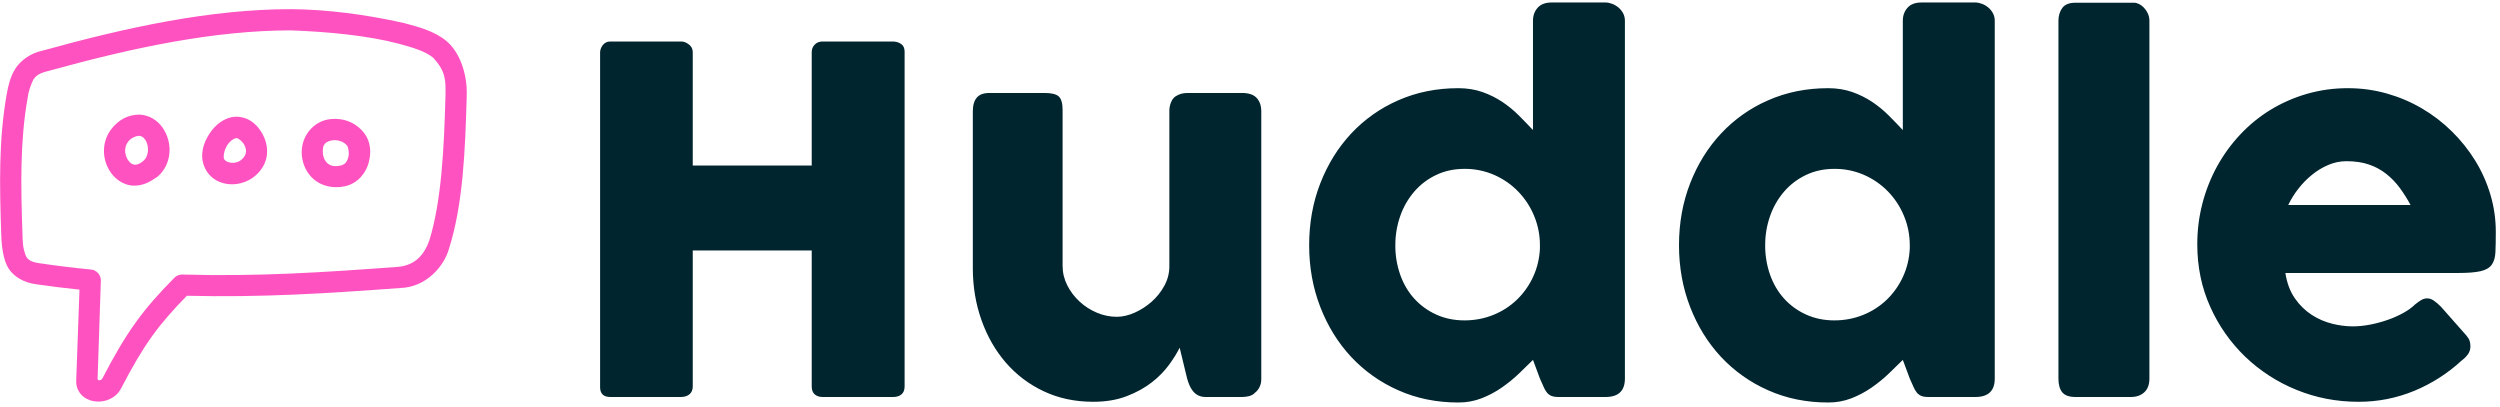
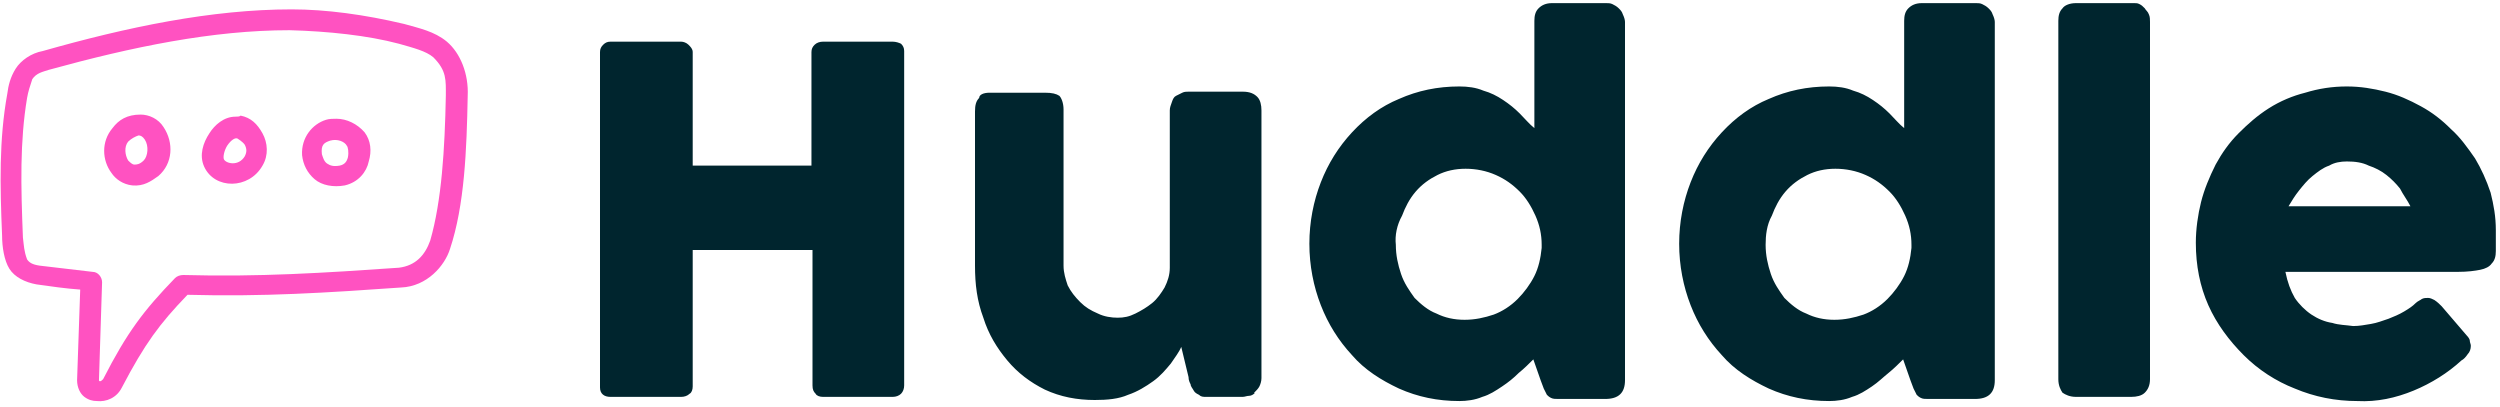
- <svg xmlns="http://www.w3.org/2000/svg" width="240" height="39">
-   <g fill-rule="nonzero" fill="none">
-     <path d="M27.967.879C20.242.875 12.182 2.615 4.047 4.872c-1.033.208-2.041.884-2.574 1.72C.983 7.38.805 8.171.652 9c-.79 4.428-.694 8.776-.53 13.594.036 1.103.2 2.41.715 3.205.538.803 1.46 1.313 2.561 1.48a95.99 95.99 0 0 0 4.232.525l-.312 8.698c-.048.692.29 1.267.71 1.598.376.286.795.413 1.225.445.86.065 1.869-.303 2.37-1.257 2.195-4.224 3.572-6.089 6.317-8.895 7.158.176 13.407-.222 20.482-.745 2.501-.065 4.218-2.11 4.672-3.743 1.357-4.232 1.568-9.456 1.712-14.737.061-2.093-.665-4.148-1.95-5.234-1.222-.991-2.702-1.35-4.058-1.718C35.031 1.363 31.263.905 27.967.879zm10.29 3.31c1.358.369 2.555.724 3.31 1.337 1.26 1.339 1.218 2.23 1.2 3.675-.142 5.122-.388 10.093-1.544 13.86-.498 1.405-1.366 2.405-3.006 2.556-7.208.533-13.462.945-20.707.739a1.032 1.032 0 0 0-.763.302c-3.044 3.074-4.601 5.21-6.921 9.676-.054.102-.171.164-.315.175-.097-.005-.136-.08-.142-.148l.314-9.432c.019-.509-.401-.995-.907-1.05a95.48 95.48 0 0 1-5.06-.62c-.726-.111-.994-.31-1.193-.606-.346-.825-.338-1.335-.365-2.128-.162-4.775-.242-8.948.491-13.1.068-.614.298-1.242.542-1.767.404-.632 1.023-.725 1.644-.897 7.956-2.197 15.74-3.84 23.068-3.845 3.592.13 7.364.49 10.354 1.273zm-27.479 8.09c-1.096 1.313-.987 3.096-.14 4.29.442.625 1.132 1.128 1.972 1.242 1.091.09 1.783-.352 2.53-.86 1.353-1.176 1.49-3.228.461-4.71-.524-.755-1.362-1.208-2.218-1.24-1.172.012-1.968.535-2.605 1.277zm11.856-1.072c-1.092.035-1.975.791-2.514 1.607-.617.933-.977 2.101-.478 3.246.96 2.203 4.277 2.176 5.6-.063.61-1.032.454-2.205 0-3.056-.452-.85-1.136-1.543-2.131-1.702a2.494 2.494 0 0 0-.477-.032zm9.625.207c-.34-.008-.69.024-1.018.111-1.312.35-2.429 1.704-2.26 3.437.086.872.487 1.722 1.21 2.308.723.585 1.773.847 2.88.62 1.272-.26 2.06-1.285 2.323-2.275.263-.99.197-1.999-.414-2.817a3.47 3.47 0 0 0-2.72-1.384zm-18.965 1.623c.245.002.438.08.637.366.445.642.321 1.615-.128 2.005-.447.39-.726.424-.922.398-.196-.027-.395-.162-.573-.414-.34-.48-.44-1.256.007-1.81.238-.316.675-.513.98-.545zm9.483.223c.038.006.464.253.668.636.204.383.242.739.048 1.066-.577.976-1.804.712-1.99.287-.07-.162-.017-.813.32-1.32.335-.509.757-.7.954-.67zm10.564.748c.062.083.213.64.096 1.082-.118.442-.31.715-.78.811-.602.124-.94 0-1.193-.207-.254-.205-.425-.552-.462-.923-.09-.92.24-1.133.764-1.273.61-.15 1.3.112 1.575.51z" fill="#FF52C1" />
-     <path d="M57.61 4.996c.016-.26.111-.494.287-.701a.875.875 0 0 1 .701-.31h6.826c.23 0 .467.096.712.287a.883.883 0 0 1 .368.724v10.893h11.421V4.996c0-.276.096-.513.287-.712.192-.2.44-.3.747-.3h6.734c.306 0 .574.077.804.23.23.154.345.399.345.736V37.1c0 .337-.1.59-.3.758-.198.169-.459.253-.78.253h-6.803c-.306 0-.555-.084-.747-.253-.191-.168-.287-.42-.287-.758V24.047H66.504V37.1c0 .322-.104.57-.31.747-.207.176-.487.264-.84.264h-6.756c-.643 0-.972-.299-.988-.896V4.996zm62.875 32.725c-.199.168-.41.275-.632.321a3.123 3.123 0 0 1-.631.07h-3.47c-.276 0-.514-.05-.713-.15-.2-.1-.368-.234-.506-.402a2.384 2.384 0 0 1-.344-.575 4.884 4.884 0 0 1-.23-.666l-.712-2.942c-.23.475-.563 1.015-1 1.62a8.495 8.495 0 0 1-1.666 1.7c-.674.53-1.479.974-2.413 1.334-.935.36-2.007.54-3.218.54-1.746 0-3.332-.337-4.757-1.011a10.904 10.904 0 0 1-3.642-2.758c-1.003-1.164-1.781-2.524-2.332-4.08-.552-1.554-.828-3.213-.828-4.974V10.695c0-.582.127-1.022.38-1.321.252-.299.654-.448 1.206-.448h5.308c.66 0 1.111.11 1.356.333.245.222.368.655.368 1.298v14.96c0 .66.15 1.284.448 1.874.299.59.693 1.11 1.184 1.562.49.452 1.045.809 1.666 1.069.62.26 1.252.39 1.896.39.551 0 1.122-.13 1.712-.39a6.361 6.361 0 0 0 1.631-1.046c.498-.436.908-.95 1.23-1.54.322-.59.482-1.214.482-1.872V10.626c0-.26.05-.52.15-.781.1-.26.249-.46.448-.598.199-.122.387-.206.563-.252.176-.046.38-.07.609-.07h5.194c.658 0 1.133.162 1.424.483.291.322.437.751.437 1.287v25.716c0 .29-.065.559-.195.804s-.31.437-.54.574l.137-.068zm26.681-3.172c-.414.414-.87.858-1.367 1.333-.498.475-1.046.92-1.643 1.333a9.3 9.3 0 0 1-1.93 1.023 6.097 6.097 0 0 1-2.23.402c-2.083 0-4.002-.39-5.757-1.172a13.777 13.777 0 0 1-4.527-3.206c-1.264-1.356-2.252-2.953-2.964-4.792-.713-1.838-1.069-3.814-1.069-5.929 0-2.13.356-4.11 1.069-5.94.712-1.83 1.7-3.424 2.964-4.78a13.635 13.635 0 0 1 4.527-3.194c1.755-.774 3.674-1.161 5.757-1.161.843 0 1.613.123 2.31.368a8.51 8.51 0 0 1 1.907.942c.575.383 1.103.816 1.586 1.298.482.483.938.954 1.367 1.414V1.985c0-.49.15-.903.448-1.24.299-.338.747-.506 1.345-.506h5.17c.2 0 .41.042.632.126.222.085.425.203.61.357.183.153.332.337.447.551.115.215.173.452.173.712v34.357c0 1.18-.62 1.77-1.862 1.77h-4.504c-.306 0-.544-.04-.712-.116a1.13 1.13 0 0 1-.426-.333 2.319 2.319 0 0 1-.31-.551 17.13 17.13 0 0 0-.344-.77l-.667-1.793zm-13.214-11.008a8.39 8.39 0 0 0 .471 2.839c.314.88.762 1.643 1.345 2.286a6.384 6.384 0 0 0 2.102 1.528c.82.376 1.728.563 2.724.563.98 0 1.903-.176 2.769-.528a7.058 7.058 0 0 0 2.263-1.46 7.256 7.256 0 0 0 1.552-2.194c.39-.843.609-1.747.655-2.712v-.322a7.26 7.26 0 0 0-.552-2.803 7.427 7.427 0 0 0-1.528-2.344 7.242 7.242 0 0 0-2.298-1.597 6.977 6.977 0 0 0-2.861-.586c-.996 0-1.904.195-2.724.586-.82.39-1.52.923-2.102 1.597a7.236 7.236 0 0 0-1.345 2.344 8.35 8.35 0 0 0-.47 2.803zm48.72 11.008c-.414.414-.87.858-1.368 1.333-.498.475-1.046.92-1.643 1.333a9.3 9.3 0 0 1-1.93 1.023 6.097 6.097 0 0 1-2.23.402c-2.083 0-4.002-.39-5.756-1.172a13.777 13.777 0 0 1-4.528-3.206c-1.263-1.356-2.252-2.953-2.964-4.792-.712-1.838-1.069-3.814-1.069-5.929 0-2.13.357-4.11 1.069-5.94s1.7-3.424 2.964-4.78a13.635 13.635 0 0 1 4.528-3.194c1.754-.774 3.673-1.161 5.756-1.161.843 0 1.613.123 2.31.368a8.51 8.51 0 0 1 1.907.942c.575.383 1.103.816 1.586 1.298.483.483.938.954 1.367 1.414V1.985c0-.49.15-.903.448-1.24.3-.338.747-.506 1.345-.506h5.17c.2 0 .41.042.632.126.223.085.426.203.61.357.183.153.333.337.448.551.114.215.172.452.172.712v34.357c0 1.18-.62 1.77-1.862 1.77h-4.504c-.306 0-.544-.04-.712-.116a1.13 1.13 0 0 1-.425-.333 2.319 2.319 0 0 1-.31-.551 17.13 17.13 0 0 0-.345-.77l-.667-1.793zm-13.215-11.008a8.39 8.39 0 0 0 .471 2.839c.315.88.763 1.643 1.345 2.286a6.384 6.384 0 0 0 2.103 1.528c.82.376 1.727.563 2.723.563.98 0 1.903-.176 2.769-.528a7.058 7.058 0 0 0 2.264-1.46 7.256 7.256 0 0 0 1.55-2.194c.391-.843.61-1.747.656-2.712v-.322a7.26 7.26 0 0 0-.552-2.803 7.427 7.427 0 0 0-1.528-2.344 7.242 7.242 0 0 0-2.298-1.597 6.977 6.977 0 0 0-2.861-.586c-.996 0-1.904.195-2.723.586-.82.39-1.521.923-2.103 1.597a7.236 7.236 0 0 0-1.345 2.344 8.35 8.35 0 0 0-.47 2.803zM197.61 2.008c0-.49.122-.903.367-1.24.246-.338.667-.506 1.264-.506h5.63c.154 0 .315.042.483.126a1.7 1.7 0 0 1 .471.357c.146.153.268.337.368.551.1.215.15.452.15.712v34.334c0 .582-.165 1.022-.495 1.321-.329.299-.754.448-1.275.448h-5.332c-.597 0-1.018-.15-1.264-.448-.245-.299-.367-.74-.367-1.321V2.008zm38.7 32.61a15.31 15.31 0 0 1-4.55 2.907 13.87 13.87 0 0 1-5.355 1.046c-2.1 0-4.083-.383-5.952-1.15a15.494 15.494 0 0 1-4.918-3.182 15.273 15.273 0 0 1-3.355-4.792c-.828-1.838-1.241-3.837-1.241-5.998 0-1.348.164-2.654.494-3.918a15.45 15.45 0 0 1 1.402-3.55 15.055 15.055 0 0 1 2.206-3.045 13.957 13.957 0 0 1 2.907-2.379 14.327 14.327 0 0 1 3.493-1.54 14.084 14.084 0 0 1 3.975-.551c1.272 0 2.505.169 3.7.506 1.195.337 2.318.812 3.367 1.424 1.05.613 2.01 1.349 2.884 2.207a14.896 14.896 0 0 1 2.252 2.815 13.58 13.58 0 0 1 1.46 3.263c.344 1.157.517 2.348.517 3.573 0 .797-.012 1.448-.035 1.954-.023.505-.142.908-.356 1.206-.215.3-.57.506-1.069.62-.498.116-1.23.173-2.194.173h-16.546c.153.98.463 1.8.93 2.46a5.842 5.842 0 0 0 1.62 1.573c.613.391 1.264.67 1.954.84a8.24 8.24 0 0 0 1.953.252c.552 0 1.118-.058 1.7-.172a12.179 12.179 0 0 0 1.69-.46 9.557 9.557 0 0 0 1.493-.667c.452-.252.816-.517 1.092-.792.245-.2.456-.349.632-.449.176-.1.364-.149.563-.149.2 0 .402.07.61.207a4.8 4.8 0 0 1 .7.597l2.436 2.758c.168.2.276.38.322.54.046.161.069.326.069.494 0 .307-.085.571-.253.793a2.89 2.89 0 0 1-.598.586zm-11.054-19.143c-.598 0-1.176.119-1.735.356a6.547 6.547 0 0 0-1.575.954c-.49.398-.93.85-1.321 1.356a8.315 8.315 0 0 0-.954 1.54h11.743a13.536 13.536 0 0 0-1.045-1.655 7.081 7.081 0 0 0-1.287-1.333 5.558 5.558 0 0 0-1.655-.896c-.62-.215-1.344-.322-2.171-.322z" fill="#00252E" />
+ <svg xmlns="http://www.w3.org/2000/svg" version="1.1" id="Layer_1" x="0px" y="0px" viewBox="0 0 240 39" style="enable-background:new 0 0 240 39;" xml:space="preserve">
+   <style type="text/css">
+ 	.st0{fill:#FF52C1;}
+ 	.st1{fill:#00252E;}
+ </style>
+   <g>
+     <path class="st0" d="M28,0.9c-7.7,0-15.8,1.7-23.9,4C3,5.1,2,5.8,1.5,6.6C1,7.4,0.8,8.2,0.7,9c-0.8,4.4-0.7,8.8-0.5,13.6   c0,1.1,0.2,2.4,0.7,3.2c0.5,0.8,1.5,1.3,2.6,1.5c1.4,0.2,2.8,0.4,4.2,0.5l-0.3,8.7c0,0.7,0.3,1.3,0.7,1.6c0.4,0.3,0.8,0.4,1.2,0.4   c0.9,0.1,1.9-0.3,2.4-1.3c2.2-4.2,3.6-6.1,6.3-8.9c7.2,0.2,13.4-0.2,20.5-0.7c2.5-0.1,4.2-2.1,4.7-3.7c1.4-4.2,1.6-9.5,1.7-14.7   c0.1-2.1-0.7-4.1-2-5.2c-1.2-1-2.7-1.3-4.1-1.7C35,1.4,31.3,0.9,28,0.9z M38.3,4.2c1.4,0.4,2.6,0.7,3.3,1.3   c1.3,1.3,1.2,2.2,1.2,3.7c-0.1,5.1-0.4,10.1-1.5,13.9c-0.5,1.4-1.4,2.4-3,2.6c-7.2,0.5-13.5,0.9-20.7,0.7c-0.3,0-0.6,0.1-0.8,0.3   c-3,3.1-4.6,5.2-6.9,9.7c-0.1,0.1-0.2,0.2-0.3,0.2c-0.1,0-0.1-0.1-0.1-0.1l0.3-9.4c0-0.5-0.4-1-0.9-1c-1.7-0.2-3.4-0.4-5.1-0.6   c-0.7-0.1-1-0.3-1.2-0.6c-0.3-0.8-0.3-1.3-0.4-2.1C2,17.8,1.9,13.6,2.6,9.4c0.1-0.6,0.3-1.2,0.5-1.8c0.4-0.6,1-0.7,1.6-0.9   c8-2.2,15.7-3.8,23.1-3.8C31.5,3,35.3,3.4,38.3,4.2z M10.8,12.3c-1.1,1.3-1,3.1-0.1,4.3c0.4,0.6,1.1,1.1,2,1.2   c1.1,0.1,1.8-0.4,2.5-0.9c1.4-1.2,1.5-3.2,0.5-4.7c-0.5-0.8-1.4-1.2-2.2-1.2C12.2,11,11.4,11.5,10.8,12.3L10.8,12.3z M22.6,11.2   c-1.1,0-2,0.8-2.5,1.6c-0.6,0.9-1,2.1-0.5,3.2c1,2.2,4.3,2.2,5.6-0.1c0.6-1,0.5-2.2,0-3.1c-0.5-0.9-1.1-1.5-2.1-1.7   C23,11.2,22.8,11.2,22.6,11.2z M32.3,11.4c-0.3,0-0.7,0-1,0.1c-1.3,0.4-2.4,1.7-2.3,3.4c0.1,0.9,0.5,1.7,1.2,2.3   c0.7,0.6,1.8,0.8,2.9,0.6c1.3-0.3,2.1-1.3,2.3-2.3c0.3-1,0.2-2-0.4-2.8C34.3,11.9,33.3,11.4,32.3,11.4L32.3,11.4z M13.3,13   c0.2,0,0.4,0.1,0.6,0.4c0.4,0.6,0.3,1.6-0.1,2c-0.4,0.4-0.7,0.4-0.9,0.4c-0.2,0-0.4-0.2-0.6-0.4c-0.3-0.5-0.4-1.3,0-1.8   C12.6,13.3,13,13.1,13.3,13L13.3,13z M22.8,13.3c0,0,0.5,0.3,0.7,0.6c0.2,0.4,0.2,0.7,0,1.1c-0.6,1-1.8,0.7-2,0.3   c-0.1-0.2,0-0.8,0.3-1.3C22.2,13.4,22.6,13.2,22.8,13.3L22.8,13.3z M33.3,14c0.1,0.1,0.2,0.6,0.1,1.1c-0.1,0.4-0.3,0.7-0.8,0.8   c-0.6,0.1-0.9,0-1.2-0.2c-0.3-0.2-0.4-0.6-0.5-0.9c-0.1-0.9,0.2-1.1,0.8-1.3C32.4,13.3,33.1,13.6,33.3,14z" />
+     <path class="st1" d="M57.6,5c0-0.3,0.1-0.5,0.3-0.7C58.1,4.1,58.3,4,58.6,4h6.8c0.2,0,0.5,0.1,0.7,0.3c0.2,0.2,0.4,0.4,0.4,0.7   v10.9h11.4V5c0-0.3,0.1-0.5,0.3-0.7C78.4,4.1,78.7,4,79,4h6.7c0.3,0,0.6,0.1,0.8,0.2c0.2,0.2,0.3,0.4,0.3,0.7v32.1   c0,0.3-0.1,0.6-0.3,0.8c-0.2,0.2-0.5,0.3-0.8,0.3H79c-0.3,0-0.6-0.1-0.7-0.3c-0.2-0.2-0.3-0.4-0.3-0.8V24H66.5v13.1   c0,0.3-0.1,0.6-0.3,0.7c-0.2,0.2-0.5,0.3-0.8,0.3h-6.8c-0.6,0-1-0.3-1-0.9C57.6,37.2,57.6,5,57.6,5z M120.5,37.7   c-0.2,0.2-0.4,0.3-0.6,0.3c-0.2,0-0.4,0.1-0.6,0.1h-3.5c-0.3,0-0.5,0-0.7-0.2c-0.2-0.1-0.4-0.2-0.5-0.4c-0.1-0.2-0.3-0.4-0.3-0.6   c-0.1-0.2-0.2-0.4-0.2-0.7l-0.7-2.9c-0.2,0.5-0.6,1-1,1.6c-0.5,0.6-1,1.2-1.7,1.7c-0.7,0.5-1.5,1-2.4,1.3c-0.9,0.4-2,0.5-3.2,0.5   c-1.7,0-3.3-0.3-4.8-1c-1.4-0.7-2.6-1.6-3.6-2.8c-1-1.2-1.8-2.5-2.3-4.1c-0.6-1.6-0.8-3.2-0.8-5V10.7c0-0.6,0.1-1,0.4-1.3   C94,9.1,94.4,8.9,95,8.9h5.3c0.7,0,1.1,0.1,1.4,0.3c0.2,0.2,0.4,0.7,0.4,1.3v15c0,0.7,0.2,1.3,0.4,1.9c0.3,0.6,0.7,1.1,1.2,1.6   c0.5,0.5,1,0.8,1.7,1.1c0.6,0.3,1.3,0.4,1.9,0.4c0.6,0,1.1-0.1,1.7-0.4c0.6-0.3,1.1-0.6,1.6-1c0.5-0.4,0.9-1,1.2-1.5   c0.3-0.6,0.5-1.2,0.5-1.9V10.6c0-0.3,0.1-0.5,0.2-0.8c0.1-0.3,0.2-0.5,0.4-0.6c0.2-0.1,0.4-0.2,0.6-0.3s0.4-0.1,0.6-0.1h5.2   c0.7,0,1.1,0.2,1.4,0.5c0.3,0.3,0.4,0.8,0.4,1.3v25.7c0,0.3-0.1,0.6-0.2,0.8s-0.3,0.4-0.5,0.6C120.3,37.8,120.5,37.7,120.5,37.7z    M147.2,34.5c-0.4,0.4-0.9,0.9-1.4,1.3c-0.5,0.5-1,0.9-1.6,1.3c-0.6,0.4-1.2,0.8-1.9,1c-0.7,0.3-1.5,0.4-2.2,0.4   c-2.1,0-4-0.4-5.8-1.2c-1.7-0.8-3.3-1.8-4.5-3.2c-1.3-1.4-2.3-3-3-4.8c-0.7-1.8-1.1-3.8-1.1-5.9c0-2.1,0.4-4.1,1.1-5.9   c0.7-1.8,1.7-3.4,3-4.8c1.3-1.4,2.8-2.5,4.5-3.2c1.8-0.8,3.7-1.2,5.8-1.2c0.8,0,1.6,0.1,2.3,0.4c0.7,0.2,1.3,0.5,1.9,0.9   c0.6,0.4,1.1,0.8,1.6,1.3c0.5,0.5,0.9,1,1.4,1.4V2c0-0.5,0.1-0.9,0.4-1.2c0.3-0.3,0.7-0.5,1.3-0.5h5.2c0.2,0,0.4,0,0.6,0.1   c0.2,0.1,0.4,0.2,0.6,0.4c0.2,0.2,0.3,0.3,0.4,0.6c0.1,0.2,0.2,0.5,0.2,0.7v34.4c0,1.2-0.6,1.8-1.9,1.8h-4.5c-0.3,0-0.5,0-0.7-0.1   c-0.2-0.1-0.3-0.2-0.4-0.3c-0.1-0.2-0.2-0.4-0.3-0.6c-0.1-0.3-0.2-0.5-0.3-0.8L147.2,34.5L147.2,34.5z M134,23.5   c0,1,0.2,1.9,0.5,2.8c0.3,0.9,0.8,1.6,1.3,2.3c0.6,0.6,1.3,1.2,2.1,1.5c0.8,0.4,1.7,0.6,2.7,0.6c1,0,1.9-0.2,2.8-0.5   c0.8-0.3,1.6-0.8,2.3-1.5c0.6-0.6,1.2-1.4,1.6-2.2c0.4-0.8,0.6-1.7,0.7-2.7v-0.3c0-1-0.2-1.9-0.6-2.8c-0.4-0.9-0.9-1.7-1.5-2.3   c-0.7-0.7-1.4-1.2-2.3-1.6c-0.9-0.4-1.9-0.6-2.9-0.6c-1,0-1.9,0.2-2.7,0.6c-0.8,0.4-1.5,0.9-2.1,1.6c-0.6,0.7-1,1.5-1.3,2.3   C134.1,21.6,133.9,22.6,134,23.5L134,23.5z M182.7,34.5c-0.4,0.4-0.9,0.9-1.4,1.3s-1,0.9-1.6,1.3c-0.6,0.4-1.2,0.8-1.9,1   c-0.7,0.3-1.5,0.4-2.2,0.4c-2.1,0-4-0.4-5.8-1.2c-1.7-0.8-3.3-1.8-4.5-3.2c-1.3-1.4-2.3-3-3-4.8c-0.7-1.8-1.1-3.8-1.1-5.9   c0-2.1,0.4-4.1,1.1-5.9s1.7-3.4,3-4.8c1.3-1.4,2.8-2.5,4.5-3.2c1.8-0.8,3.7-1.2,5.8-1.2c0.8,0,1.6,0.1,2.3,0.4   c0.7,0.2,1.3,0.5,1.9,0.9c0.6,0.4,1.1,0.8,1.6,1.3c0.5,0.5,0.9,1,1.4,1.4V2c0-0.5,0.1-0.9,0.4-1.2c0.3-0.3,0.7-0.5,1.3-0.5h5.2   c0.2,0,0.4,0,0.6,0.1c0.2,0.1,0.4,0.2,0.6,0.4c0.2,0.2,0.3,0.3,0.4,0.6c0.1,0.2,0.2,0.5,0.2,0.7v34.4c0,1.2-0.6,1.8-1.9,1.8h-4.5   c-0.3,0-0.5,0-0.7-0.1c-0.2-0.1-0.3-0.2-0.4-0.3c-0.1-0.2-0.2-0.4-0.3-0.6c-0.1-0.3-0.2-0.5-0.3-0.8L182.7,34.5L182.7,34.5z    M169.5,23.5c0,1,0.2,1.9,0.5,2.8c0.3,0.9,0.8,1.6,1.3,2.3c0.6,0.6,1.3,1.2,2.1,1.5c0.8,0.4,1.7,0.6,2.7,0.6c1,0,1.9-0.2,2.8-0.5   c0.8-0.3,1.6-0.8,2.3-1.5c0.6-0.6,1.2-1.4,1.6-2.2c0.4-0.8,0.6-1.7,0.7-2.7v-0.3c0-1-0.2-1.9-0.6-2.8c-0.4-0.9-0.9-1.7-1.5-2.3   c-0.7-0.7-1.4-1.2-2.3-1.6c-0.9-0.4-1.9-0.6-2.9-0.6c-1,0-1.9,0.2-2.7,0.6c-0.8,0.4-1.5,0.9-2.1,1.6c-0.6,0.7-1,1.5-1.3,2.3   C169.6,21.6,169.5,22.6,169.5,23.5L169.5,23.5z M197.6,2c0-0.5,0.1-0.9,0.4-1.2c0.2-0.3,0.7-0.5,1.3-0.5h5.6c0.2,0,0.3,0,0.5,0.1   c0.2,0.1,0.3,0.2,0.5,0.4c0.1,0.2,0.3,0.3,0.4,0.6c0.1,0.2,0.1,0.5,0.1,0.7v34.3c0,0.6-0.2,1-0.5,1.3c-0.3,0.3-0.8,0.4-1.3,0.4   h-5.3c-0.6,0-1-0.2-1.3-0.4c-0.2-0.3-0.4-0.7-0.4-1.3V2z M236.3,34.6c-1.3,1.2-2.9,2.2-4.6,2.9c-1.7,0.7-3.5,1.1-5.4,1   c-2.1,0-4.1-0.4-6-1.2c-1.8-0.7-3.5-1.8-4.9-3.2c-1.4-1.4-2.6-3-3.4-4.8c-0.8-1.8-1.2-3.8-1.2-6c0-1.3,0.2-2.7,0.5-3.9   c0.3-1.2,0.8-2.4,1.4-3.6c0.6-1.1,1.3-2.1,2.2-3c0.9-0.9,1.8-1.7,2.9-2.4c1.1-0.7,2.3-1.2,3.5-1.5c1.3-0.4,2.6-0.6,4-0.6   c1.3,0,2.5,0.2,3.7,0.5c1.2,0.3,2.3,0.8,3.4,1.4c1.1,0.6,2,1.3,2.9,2.2c0.9,0.8,1.6,1.8,2.3,2.8c0.6,1,1.1,2.1,1.5,3.3   c0.3,1.2,0.5,2.3,0.5,3.6c0,0.8,0,1.4,0,2c0,0.5-0.1,0.9-0.4,1.2c-0.2,0.3-0.6,0.5-1.1,0.6c-0.5,0.1-1.2,0.2-2.2,0.2h-16.5   c0.2,1,0.5,1.8,0.9,2.5c0.4,0.6,1,1.2,1.6,1.6c0.6,0.4,1.3,0.7,2,0.8c0.6,0.2,1.3,0.2,2,0.3c0.6,0,1.1-0.1,1.7-0.2   c0.6-0.1,1.1-0.3,1.7-0.5c0.5-0.2,1-0.4,1.5-0.7c0.5-0.3,0.8-0.5,1.1-0.8c0.2-0.2,0.5-0.3,0.6-0.4c0.2-0.1,0.4-0.1,0.6-0.1   c0.2,0,0.4,0.1,0.6,0.2c0.3,0.2,0.5,0.4,0.7,0.6l2.4,2.8c0.2,0.2,0.3,0.4,0.3,0.5c0,0.2,0.1,0.3,0.1,0.5c0,0.3-0.1,0.6-0.3,0.8   C236.7,34.3,236.5,34.5,236.3,34.6L236.3,34.6z M225.3,15.5c-0.6,0-1.2,0.1-1.7,0.4c-0.6,0.2-1.1,0.6-1.6,1   c-0.5,0.4-0.9,0.9-1.3,1.4c-0.4,0.5-0.7,1-1,1.5h11.7c-0.3-0.6-0.7-1.1-1-1.7c-0.4-0.5-0.8-0.9-1.3-1.3c-0.5-0.4-1.1-0.7-1.7-0.9   C226.8,15.6,226.1,15.5,225.3,15.5z" />
  </g>
</svg>
